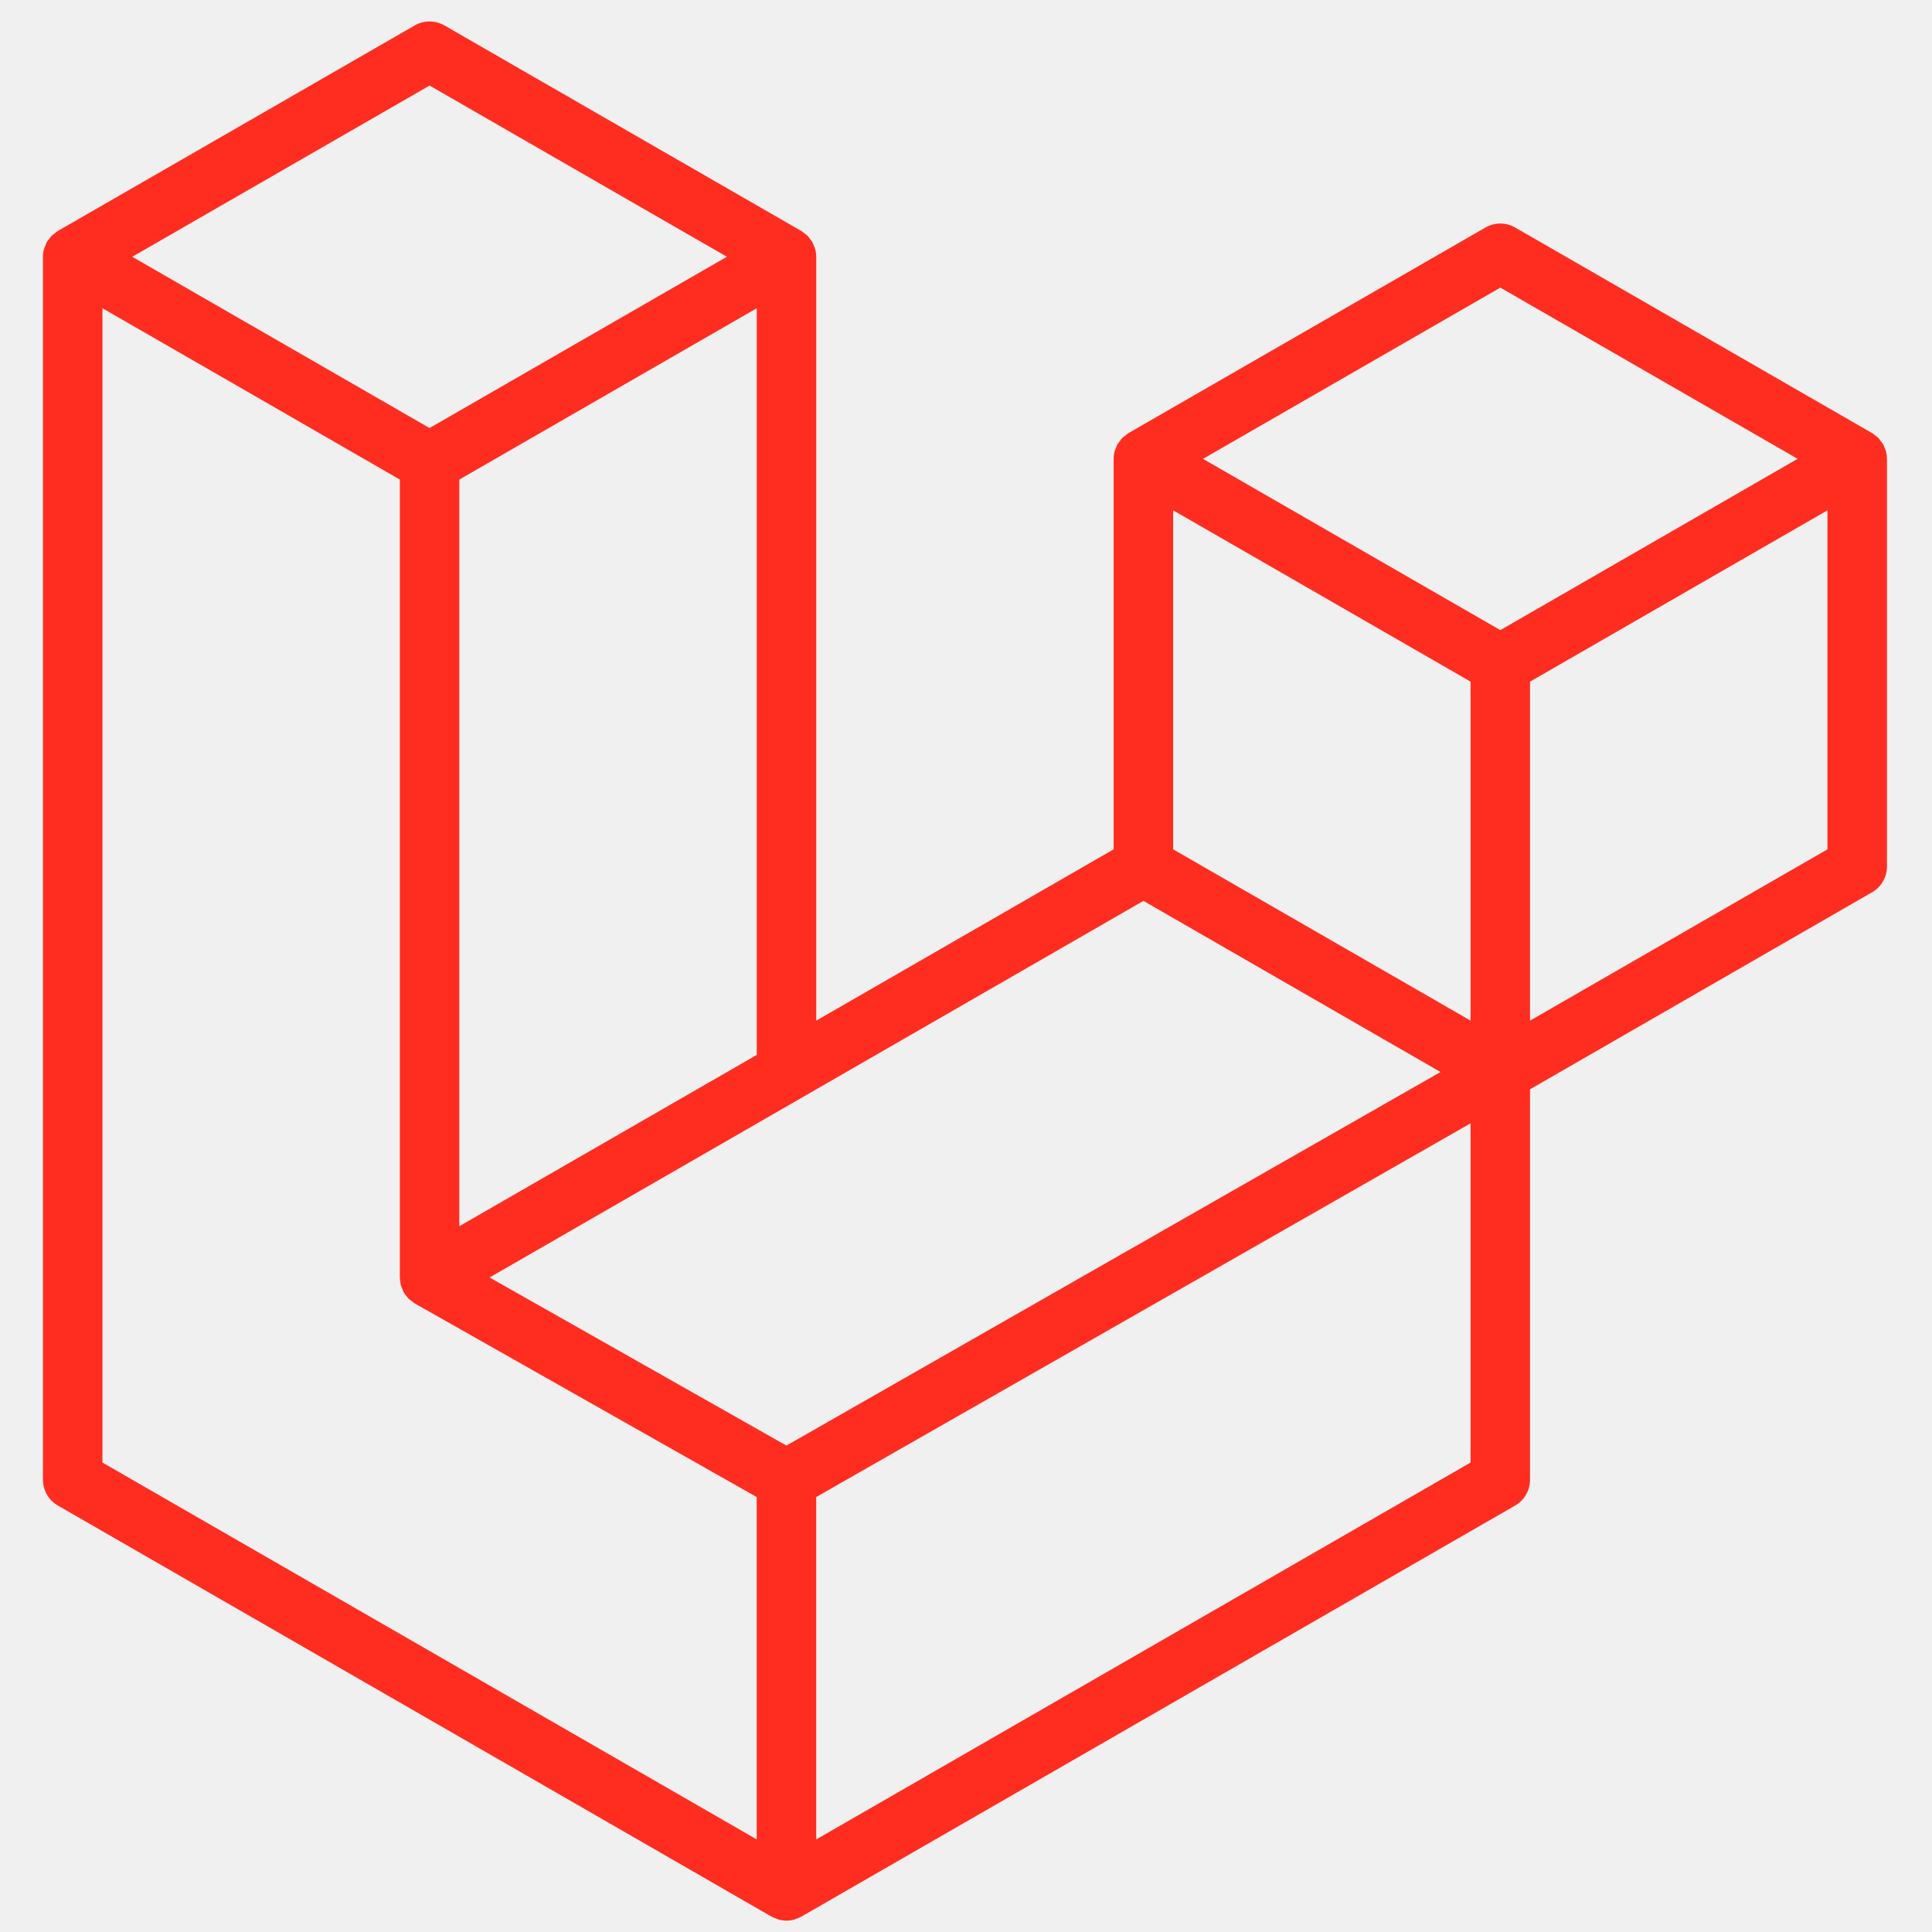
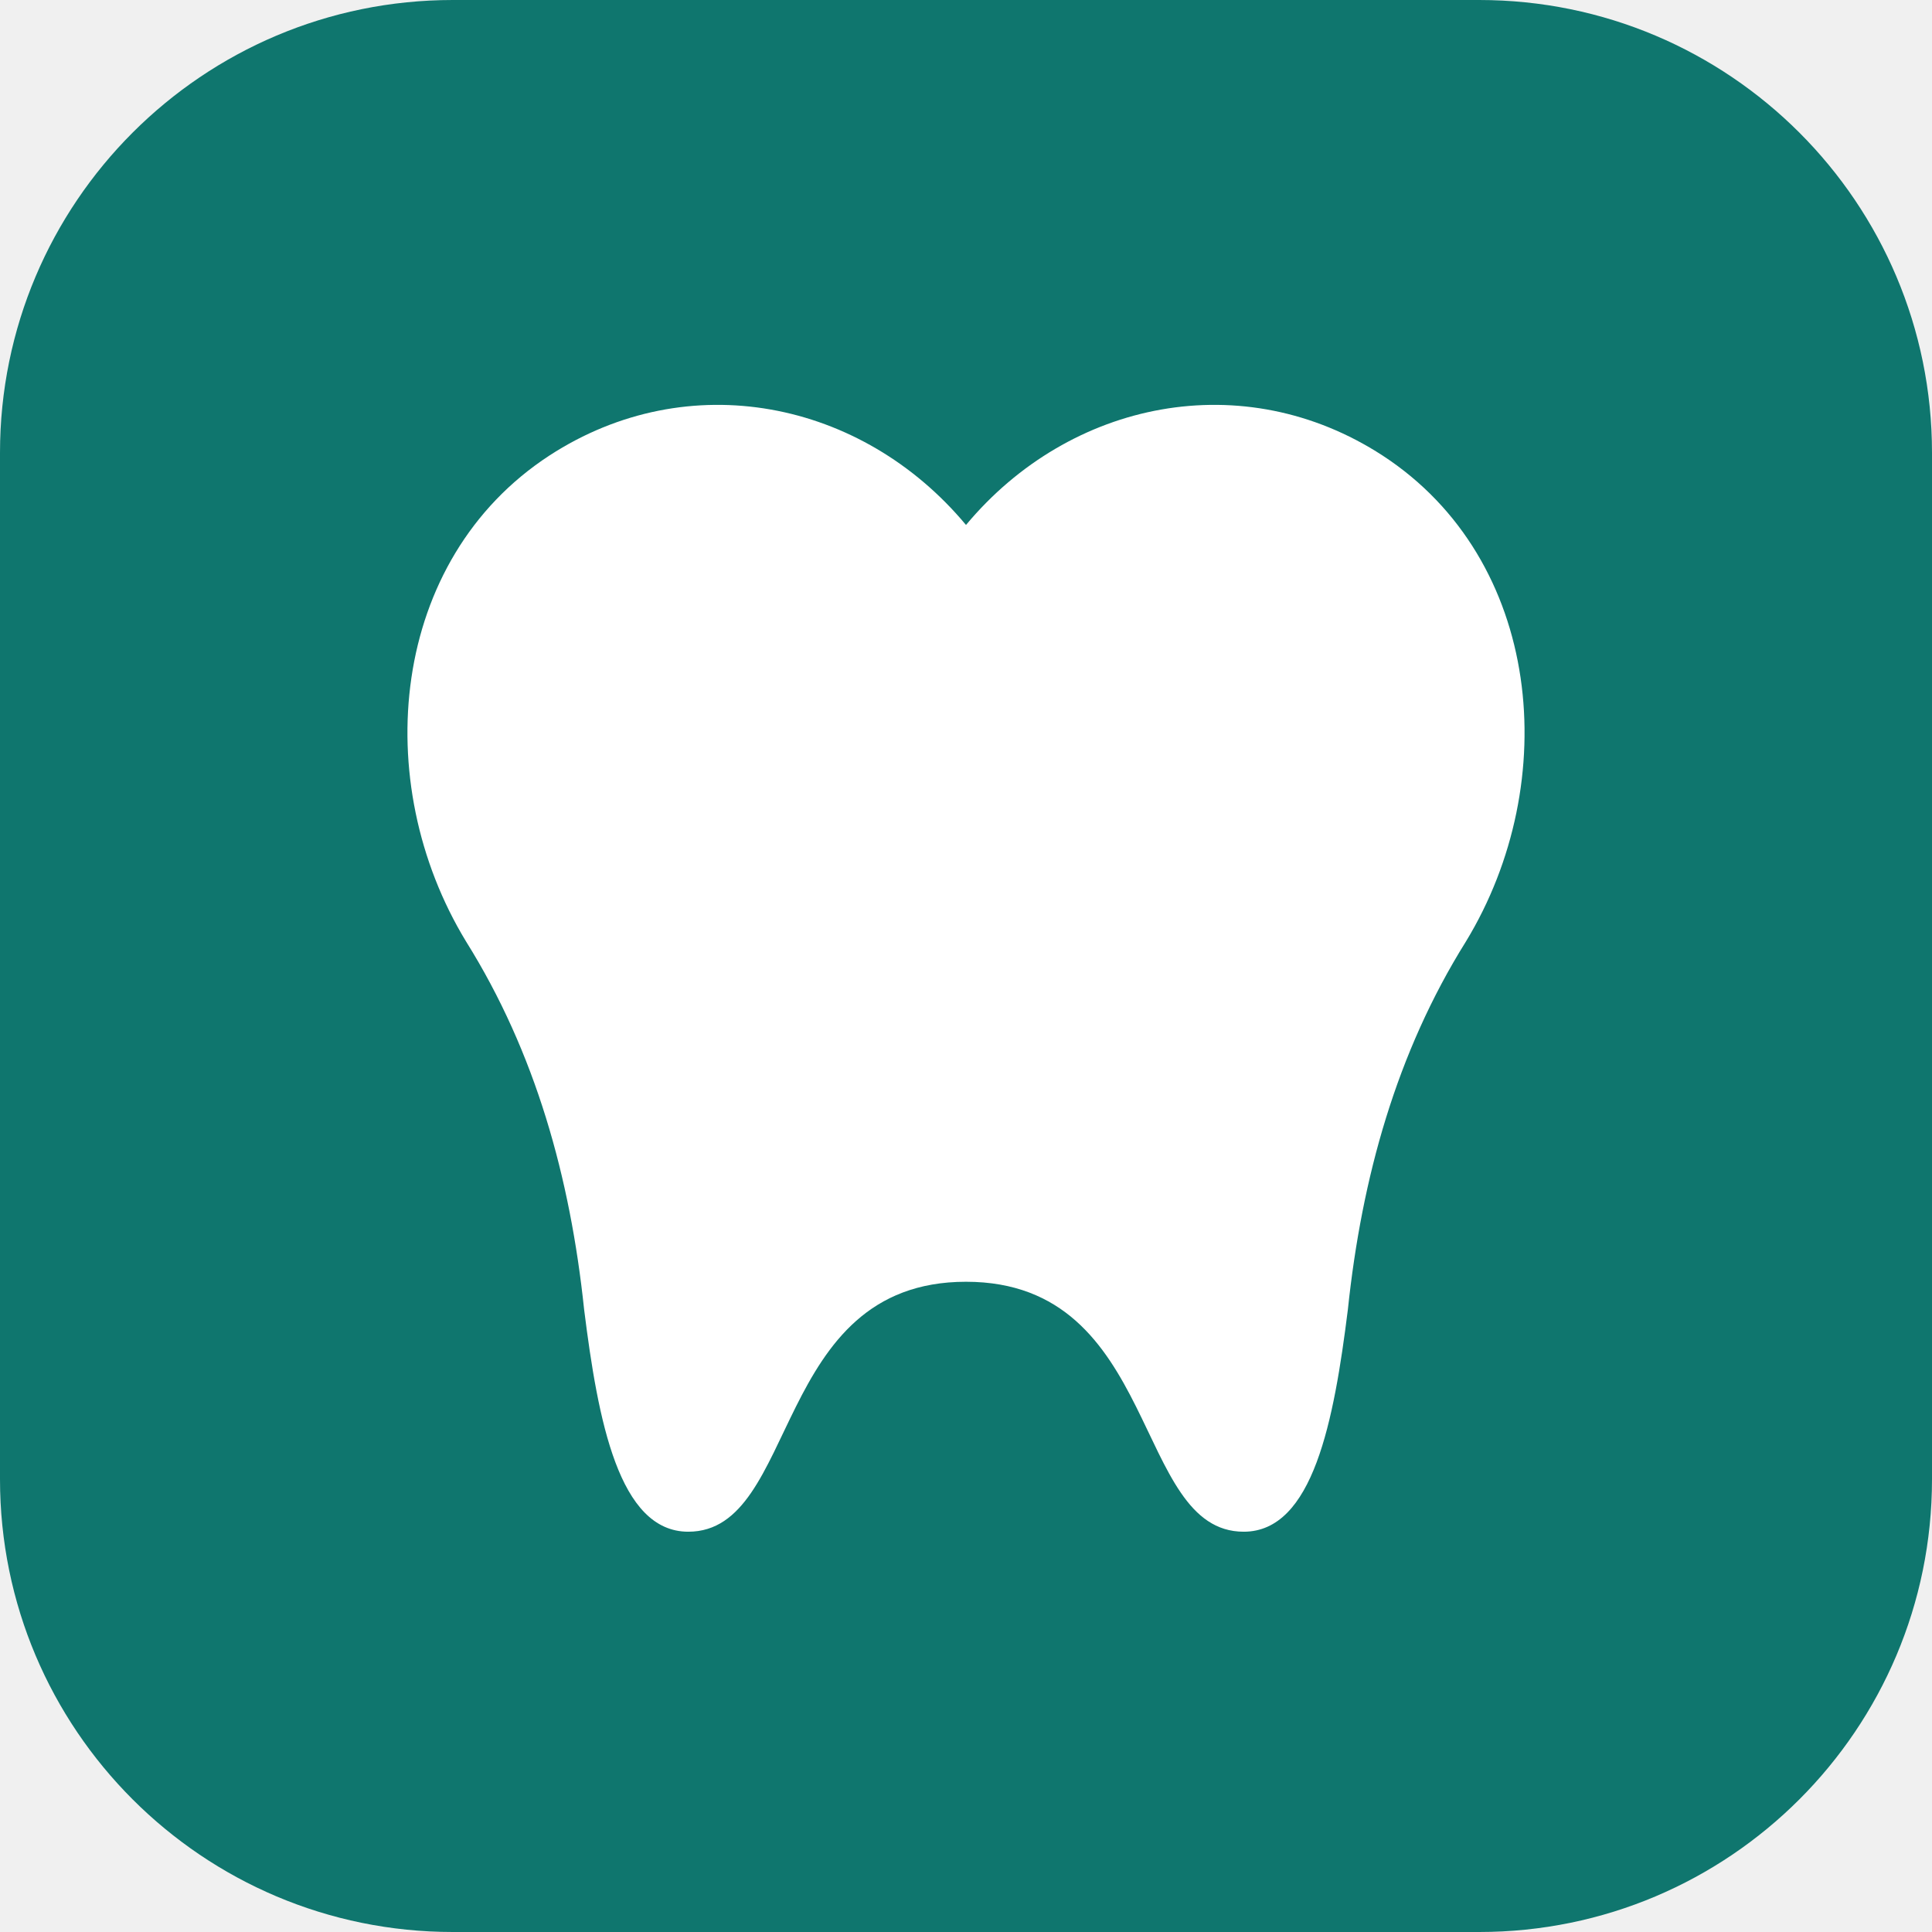
- <svg xmlns="http://www.w3.org/2000/svg" width="166" height="166" viewBox="0 0 166 166" fill="none">
-   <path fill-rule="evenodd" clip-rule="evenodd" d="M162.041 38.759C162.099 38.977 162.129 39.201 162.13 39.426V74.452C162.13 74.902 162.011 75.344 161.786 75.733C161.561 76.122 161.237 76.444 160.847 76.668L131.462 93.594V127.141C131.462 128.054 130.977 128.897 130.186 129.357L68.847 164.683C68.707 164.763 68.554 164.814 68.401 164.868C68.343 164.887 68.289 164.922 68.228 164.938C67.8 165.051 67.349 165.051 66.92 164.938C66.85 164.919 66.786 164.881 66.719 164.855C66.579 164.804 66.432 164.76 66.298 164.683L4.972 129.357C4.583 129.133 4.259 128.81 4.034 128.421C3.808 128.032 3.69 127.591 3.689 127.141L3.689 22.063C3.689 21.834 3.721 21.61 3.779 21.393C3.798 21.32 3.843 21.253 3.868 21.179C3.916 21.045 3.961 20.908 4.031 20.783C4.079 20.7 4.149 20.633 4.206 20.557C4.28 20.454 4.347 20.349 4.433 20.26C4.506 20.186 4.602 20.132 4.685 20.068C4.778 19.992 4.861 19.909 4.966 19.848L35.633 2.185C36.022 1.961 36.462 1.844 36.91 1.844C37.358 1.844 37.798 1.961 38.186 2.185L68.851 19.848H68.857C68.959 19.912 69.045 19.992 69.138 20.065C69.221 20.129 69.313 20.186 69.387 20.257C69.476 20.349 69.54 20.454 69.616 20.557C69.671 20.633 69.744 20.7 69.789 20.783C69.862 20.911 69.904 21.045 69.955 21.179C69.98 21.253 70.025 21.32 70.044 21.396C70.103 21.614 70.133 21.838 70.133 22.063V87.694L95.686 72.974V39.423C95.686 39.2 95.718 38.973 95.775 38.759C95.798 38.683 95.839 38.615 95.865 38.542C95.916 38.408 95.96 38.271 96.031 38.146C96.079 38.063 96.149 37.996 96.203 37.92C96.279 37.818 96.343 37.712 96.433 37.623C96.506 37.549 96.599 37.495 96.681 37.431C96.777 37.355 96.86 37.272 96.962 37.211L127.633 19.548C128.021 19.324 128.461 19.206 128.91 19.206C129.358 19.206 129.798 19.324 130.186 19.548L160.85 37.211C160.959 37.275 161.042 37.355 161.137 37.428C161.217 37.492 161.31 37.549 161.383 37.62C161.473 37.712 161.536 37.818 161.613 37.92C161.67 37.996 161.741 38.063 161.785 38.146C161.859 38.271 161.9 38.408 161.951 38.542C161.98 38.615 162.021 38.683 162.041 38.759ZM157.018 72.974V43.848L146.287 50.028L131.462 58.568V87.694L157.021 72.974H157.018ZM126.354 125.663V96.518L111.771 104.85L70.13 128.626V158.046L126.354 125.663ZM8.801 26.485V125.663L65.018 158.043V128.629L35.649 112L35.64 111.994L35.627 111.988C35.528 111.93 35.445 111.847 35.353 111.777C35.273 111.713 35.18 111.662 35.11 111.592L35.104 111.582C35.021 111.502 34.963 111.403 34.893 111.314C34.829 111.228 34.753 111.154 34.702 111.065L34.699 111.055C34.641 110.96 34.606 110.845 34.565 110.736C34.523 110.64 34.469 110.551 34.443 110.449C34.411 110.328 34.405 110.197 34.392 110.072C34.379 109.976 34.354 109.881 34.354 109.785V109.778V41.205L19.532 32.662L8.801 26.485ZM36.913 7.35L11.364 22.063L36.907 36.777L62.453 22.06L36.907 7.35H36.913ZM50.2 99.174L65.022 90.637V26.485L54.291 32.665L39.466 41.205V105.357L50.2 99.174ZM128.91 24.713L103.363 39.426L128.91 54.14L154.453 39.423L128.91 24.713ZM126.354 58.568L111.529 50.028L100.798 43.848V72.974L115.619 81.511L126.354 87.694V58.568ZM67.571 124.205L105.042 102.803L123.772 92.109L98.245 77.405L68.854 94.334L42.066 109.762L67.571 124.205Z" fill="#FF2D20" />
+ <svg xmlns="http://www.w3.org/2000/svg" width="64" height="64" viewBox="0 0 32 32">
+   <rect width="32" height="32" rx="7.5" fill="#0f766e" />
+   <path transform="translate(2.2 2.37) scale(1.15)" fill="#ffffff" d="M12 5.5c-1.5-1.8-4-2.3-6-1-2.3 1.5-2.6 4.7-1.2 7 1 1.6 1.5 3.4 1.7 5.3.2 1.6.5 3.2 1.5 3.2 1.6 0 1.2-3.6 4-3.6s2.4 3.6 4 3.6c1 0 1.3-1.6 1.5-3.2.2-1.9.7-3.7 1.7-5.3 1.4-2.3 1.1-5.5-1.2-7-2-1.3-4.5-.8-6 1z" />
</svg>
